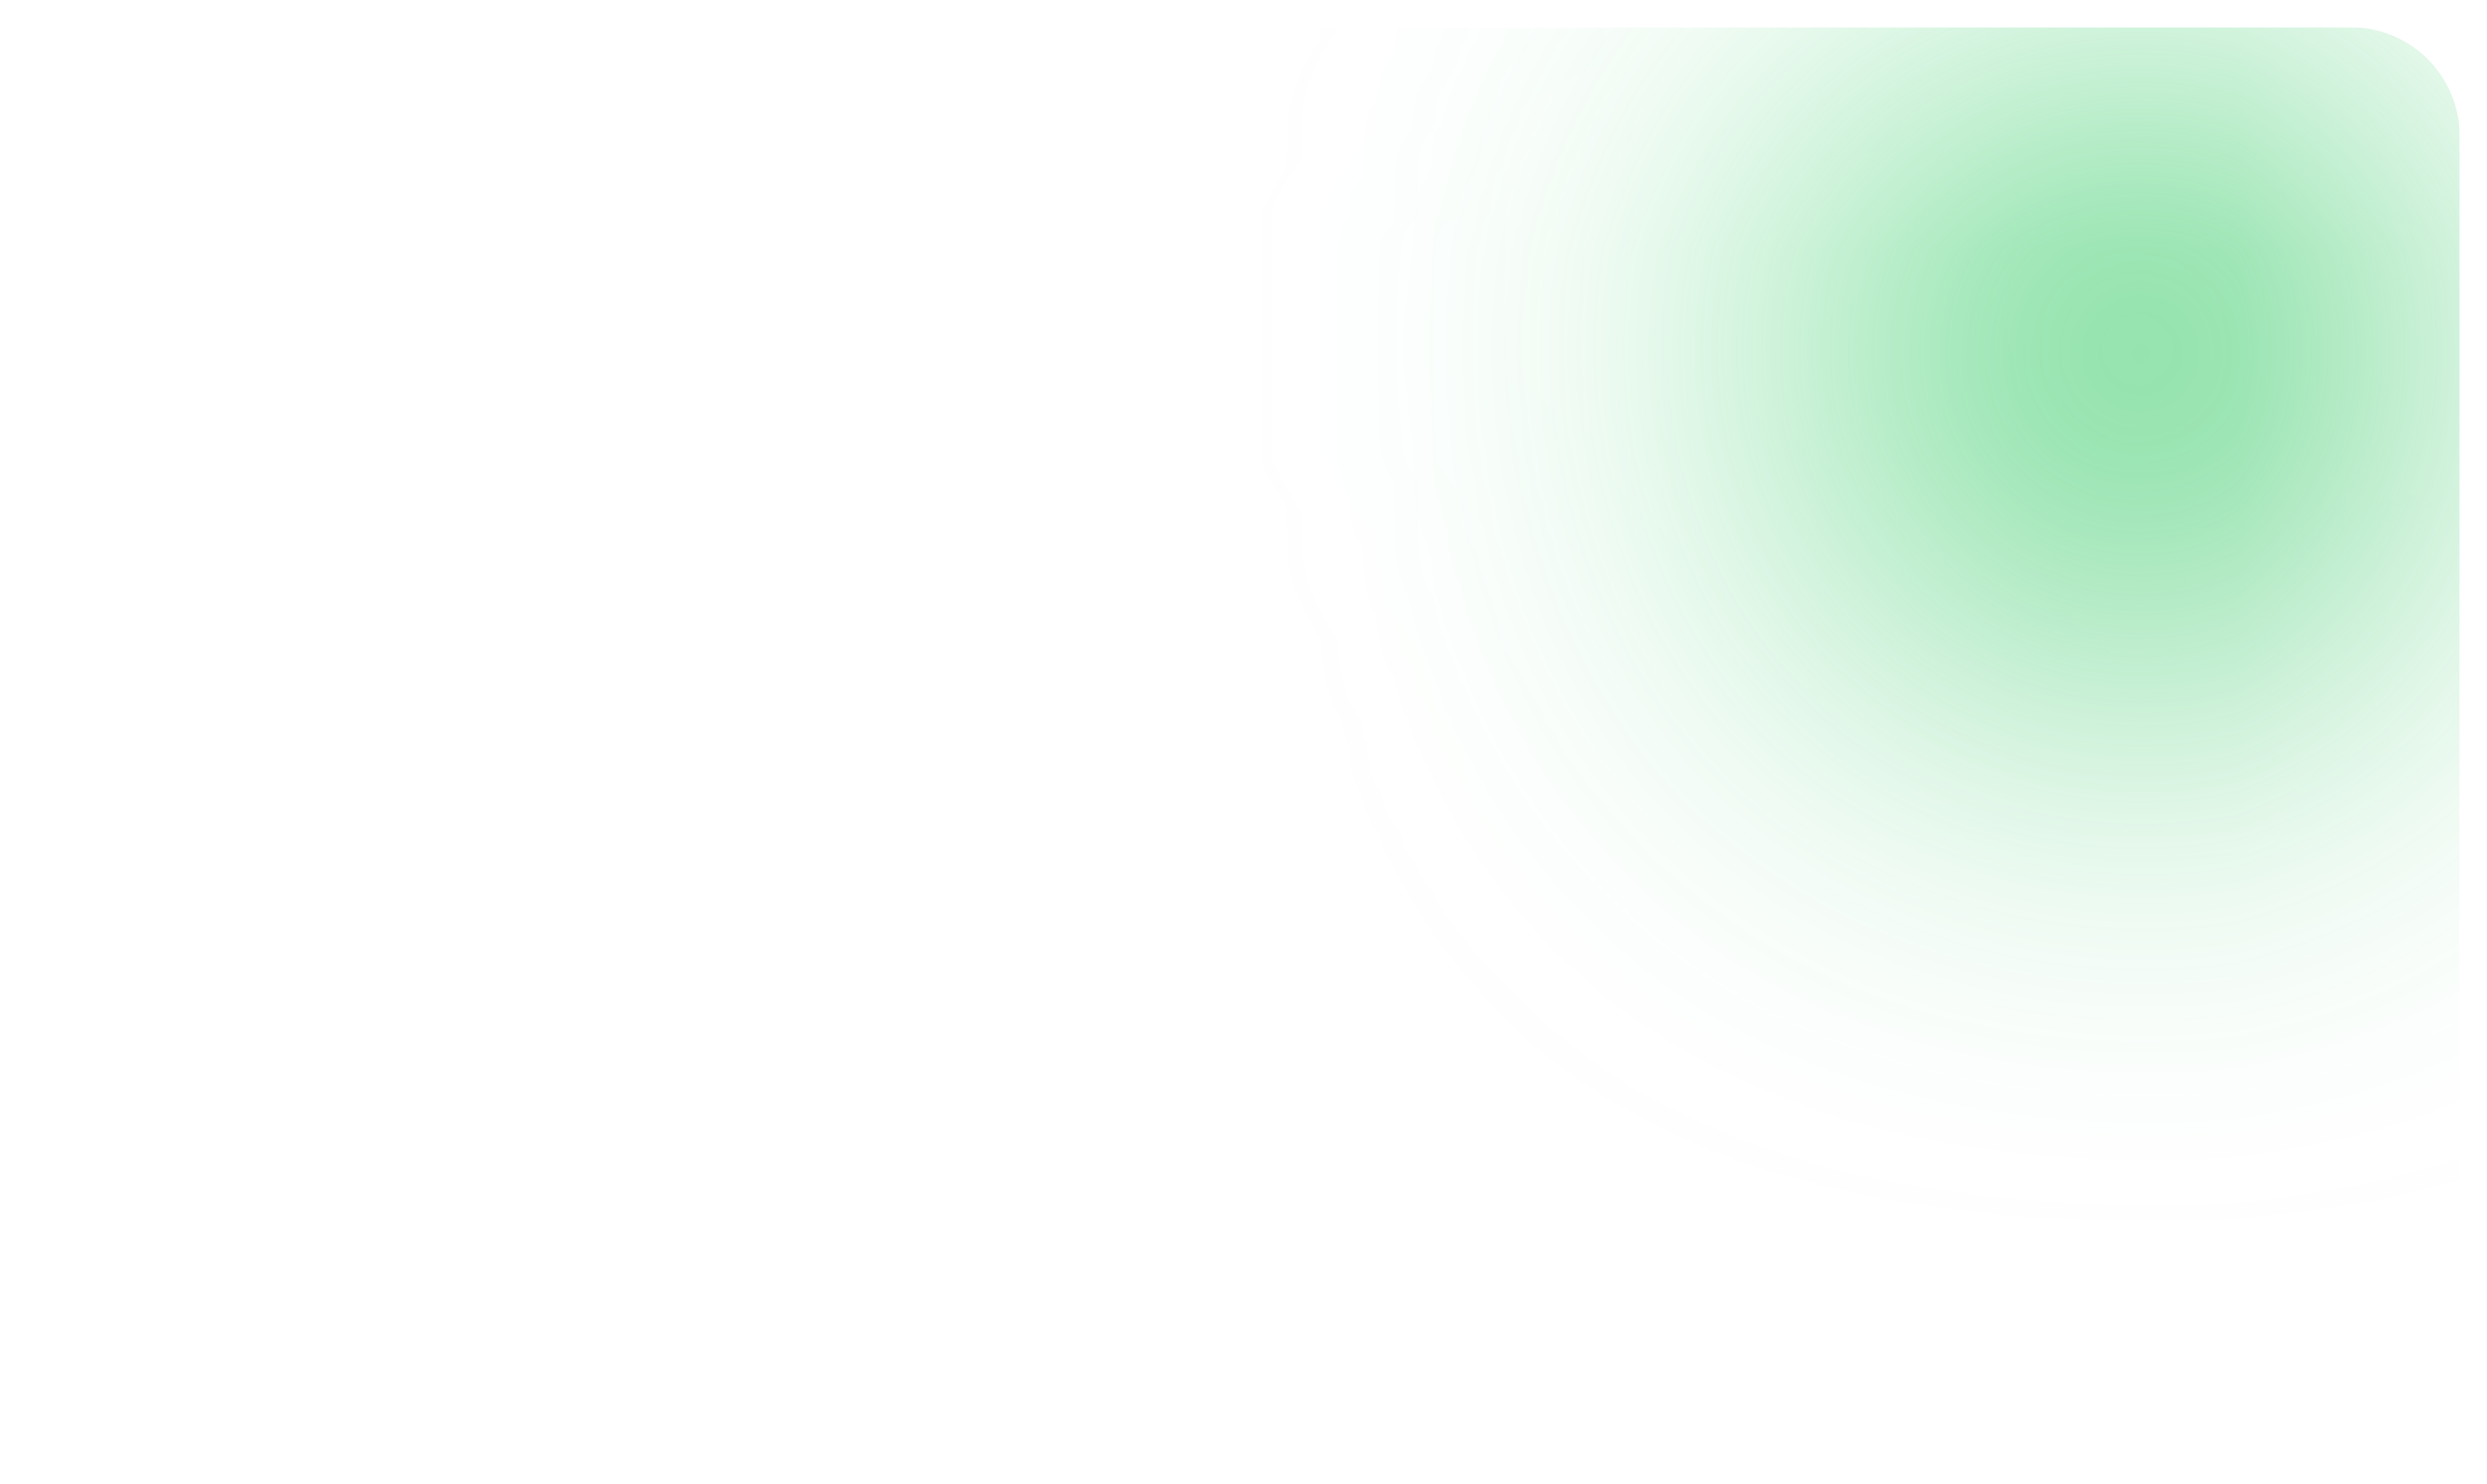
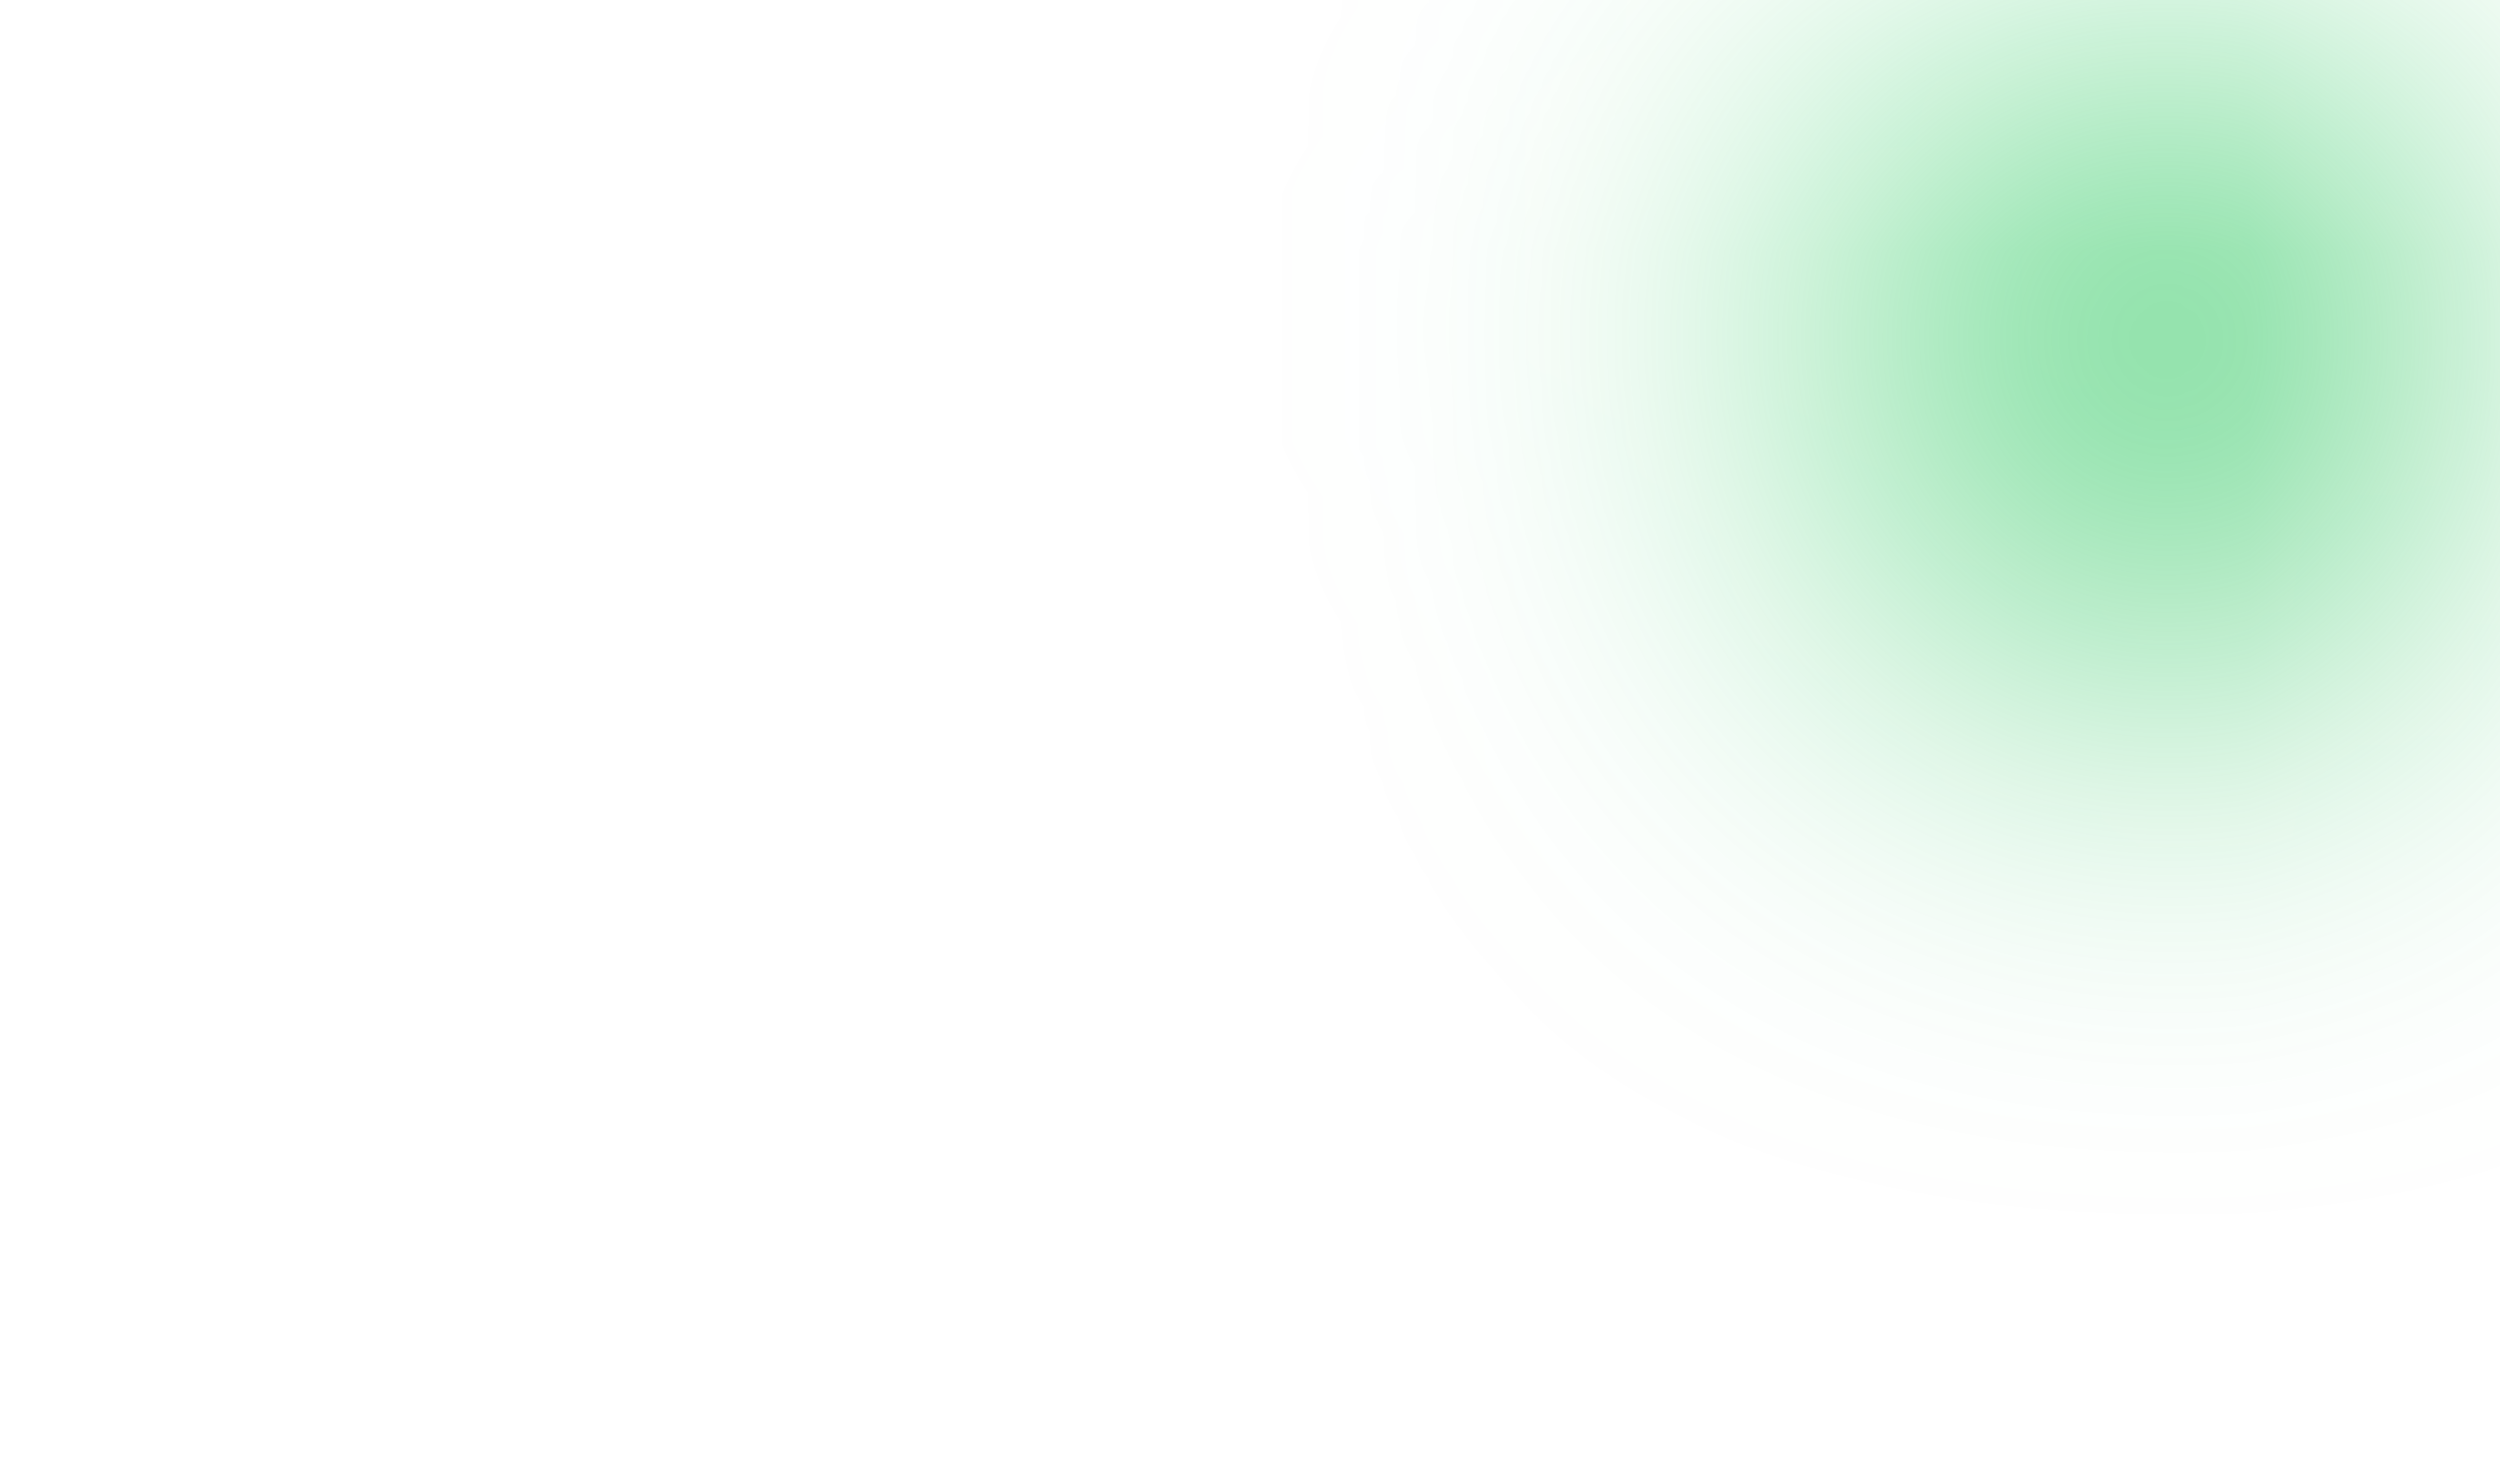
- <svg xmlns="http://www.w3.org/2000/svg" viewBox="0 0 456 272" width="456" height="272" fill="none">
+ <svg xmlns="http://www.w3.org/2000/svg" viewBox="0 0 446 262" width="446" height="262" fill="none" customFrame="#000000">
  <defs>
    <filter id="pixso_custom_mask_type_alpha">
      <feColorMatrix type="matrix" values="0 0 0 0 1 0 0 0 0 1 0 0 0 0 1 0 0 0 1 0 " />
    </filter>
-     <g id="pixso_custom_effect_1">
+     <g id="pixso_custom_effect_23">
      <effect visibility="visible" effectType="gaussianBlur" stdDeviation="380" />
    </g>
-     <filter id="filter_1" width="867.117" height="870" x="-38.066" y="-373" filterUnits="userSpaceOnUse" customEffect="url(#pixso_custom_effect_1)" color-interpolation-filters="sRGB">
+     <filter id="filter_23" width="867.117" height="870" x="-43.066" y="-378" filterUnits="userSpaceOnUse" customEffect="url(#pixso_custom_effect_23)" color-interpolation-filters="sRGB">
      <feFlood flood-opacity="0" result="BackgroundImageFix" />
      <feBlend result="shape" in="SourceGraphic" in2="BackgroundImageFix" mode="normal" />
      <feGaussianBlur stdDeviation="126.667" result="effect_layerBlur_1" />
    </filter>
-     <linearGradient id="paint_linear_0" x1="341.934" x2="451.895" y1="7" y2="114.08" gradientUnits="userSpaceOnUse">
+     <linearGradient id="paint_linear_17" x1="336.934" x2="446.895" y1="2" y2="109.08" gradientUnits="userSpaceOnUse">
      <stop stop-color="rgb(27,221,82)" offset="0.005" stop-opacity="1" />
      <stop stop-color="rgb(0,185,64)" offset="0.502" stop-opacity="1" />
      <stop stop-color="rgb(16,182,59)" offset="1" stop-opacity="1" />
    </linearGradient>
  </defs>
-   <mask id="mask_1" width="446" height="262" x="5" y="5" maskUnits="userSpaceOnUse">
+   <mask id="mask_23" width="446" height="262" x="0" y="0" maskUnits="userSpaceOnUse">
    <g filter="url(#pixso_custom_mask_type_alpha)">
-       <rect id="矩形 6" width="446" height="262" x="5" y="5" rx="20" fill="rgb(255,255,255)" />
+       <g id="mask_17">
+         <g id="mask_11">
+           <g id="mask_7">
+             <rect id="矩形 6" width="446" height="262" x="0" y="0" fill="rgb(255,255,255)" />
+           </g>
+         </g>
+       </g>
    </g>
  </mask>
-   <rect id="ad_bg4" width="456" height="272" x="0" y="0" />
-   <g id="组合 5589">
-     <rect id="矩形 874" width="446" height="262" x="5" y="5" rx="20" fill="rgb(255,255,255)" />
-     <rect id="矩形 874" width="450" height="266" x="3" y="3" rx="22" stroke="rgb(255,255,255)" stroke-opacity="0" stroke-width="4" />
-     <g id="蒙版" mask="url(#mask_1)">
-       <g filter="url(#filter_1)">
-         <ellipse id="椭圆 104" rx="53.559" ry="55" cx="395.493" cy="62" opacity="0.9" fill="url(#paint_linear_0)" />
+   <rect id="ad_bg4" width="446" height="262" x="0" y="0" />
+   <rect id="ad_bg4 1" width="446" height="262" x="0" y="0" />
+   <rect id="ad_bg4" width="446" height="262" x="0" y="0" />
+   <g id="ad_bg4">
+     <rect id="矩形 874" width="446" height="262" x="0" y="0" fill="rgb(255,255,255)" />
+     <g id="mask" mask="url(#mask_23)">
+       <g id="mask">
+         <g id="mask">
+           <g id="蒙版">
+             <g id="组合 16459" filter="url(#filter_23)">
+               <ellipse id="椭圆 104" rx="53.559" ry="55" cx="390.493" cy="57" opacity="0.9" fill="url(#paint_linear_17)" />
+             </g>
+           </g>
+         </g>
      </g>
    </g>
  </g>
</svg>
